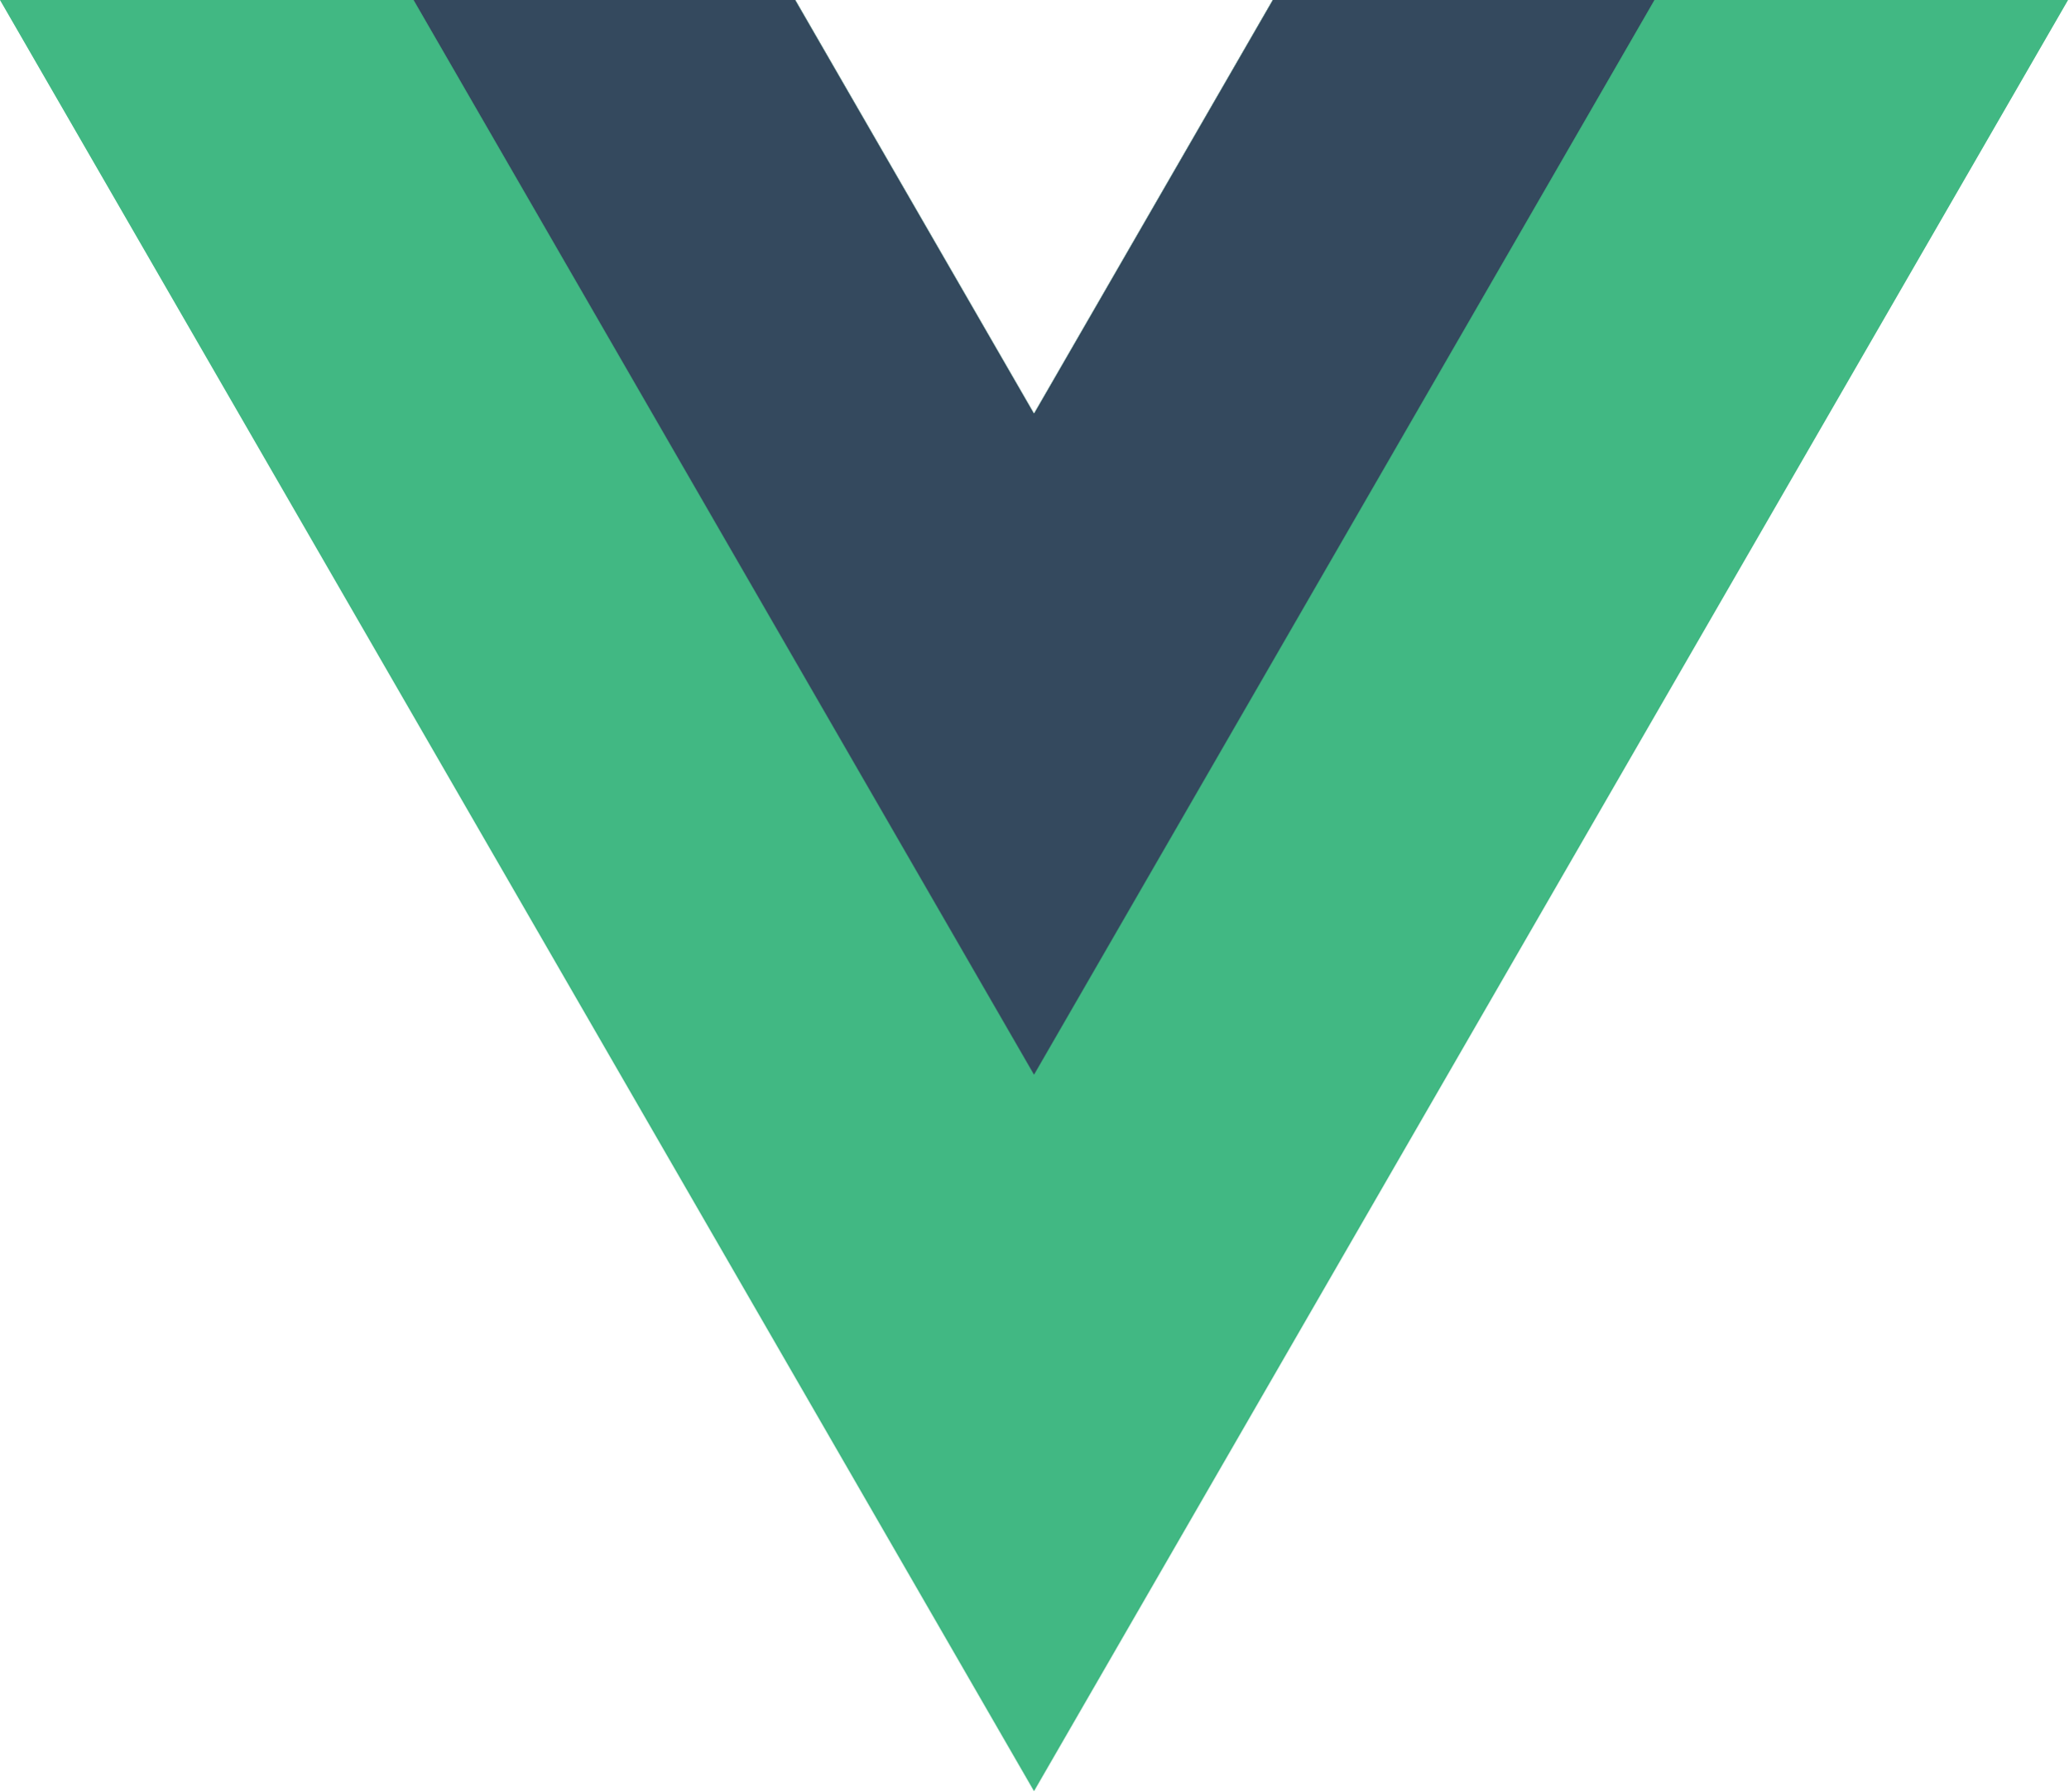
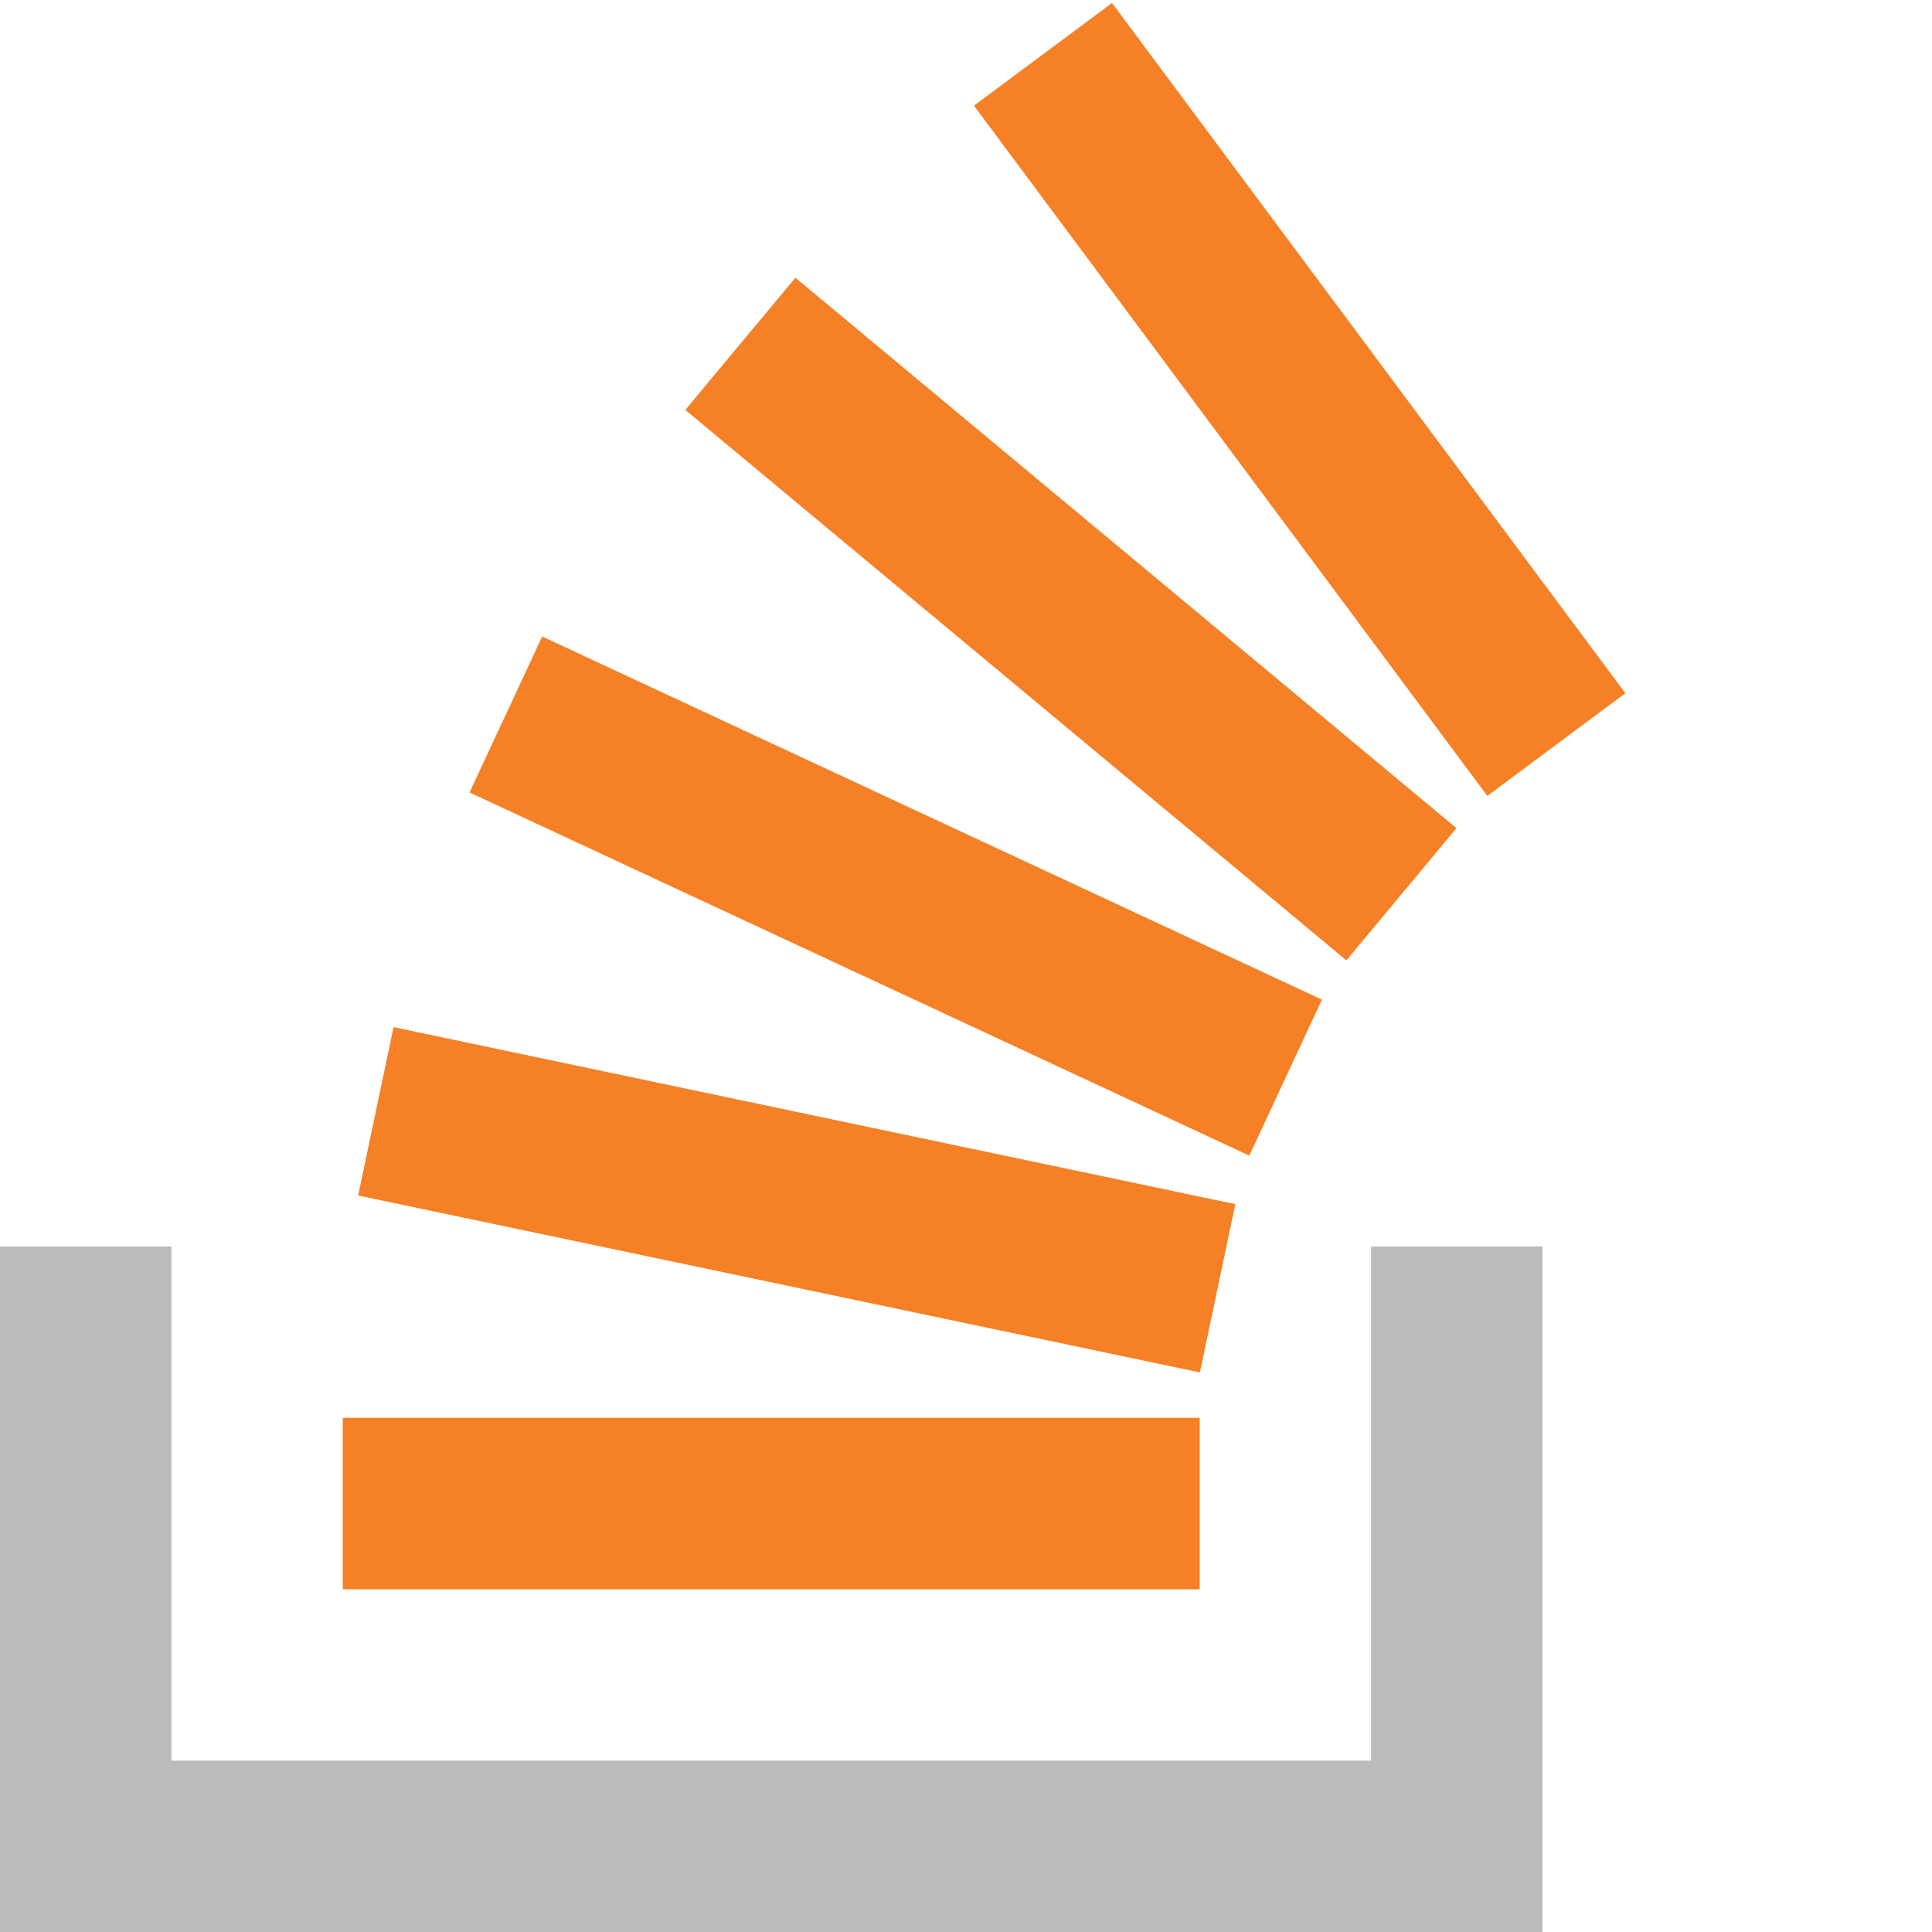
- <svg xmlns="http://www.w3.org/2000/svg" viewBox="0 0 261.76 226.69">
-   <path d="M161.096.001l-30.225 52.351L100.647.001H-.005l130.877 226.688L261.749.001z" fill="#41b883" />
-   <path d="M161.096.001l-30.225 52.351L100.647.001H52.346l78.526 136.01L209.398.001z" fill="#34495e" />
+ <svg xmlns="http://www.w3.org/2000/svg" height="124" width="124">
+   <g fill="none" fill-rule="evenodd">
+     <polygon fill="#BBBBBB" points="88 80 99 80 99 124 0 124 0 80 11 80 11 113 88 113" />
+     <path fill="#F58025" fill-rule="nonzero" d="M22.988,76.73 L77.013,88.085 L79.284,77.285 L25.259,65.925 L22.988,76.73 Z M30.137,50.861 L80.183,74.169 L84.845,64.16 L34.798,40.852 L30.137,50.861 Z M43.985,26.308 L86.413,61.639 L93.479,53.154 L51.051,17.824 L43.985,26.308 Z M71.372,0.192 L62.512,6.782 L95.46,51.082 L104.32,44.493 L71.372,0.192 Z M22,102 L77,102 L77,91 L22,91 L22,102 Z" />
+   </g>
</svg>
